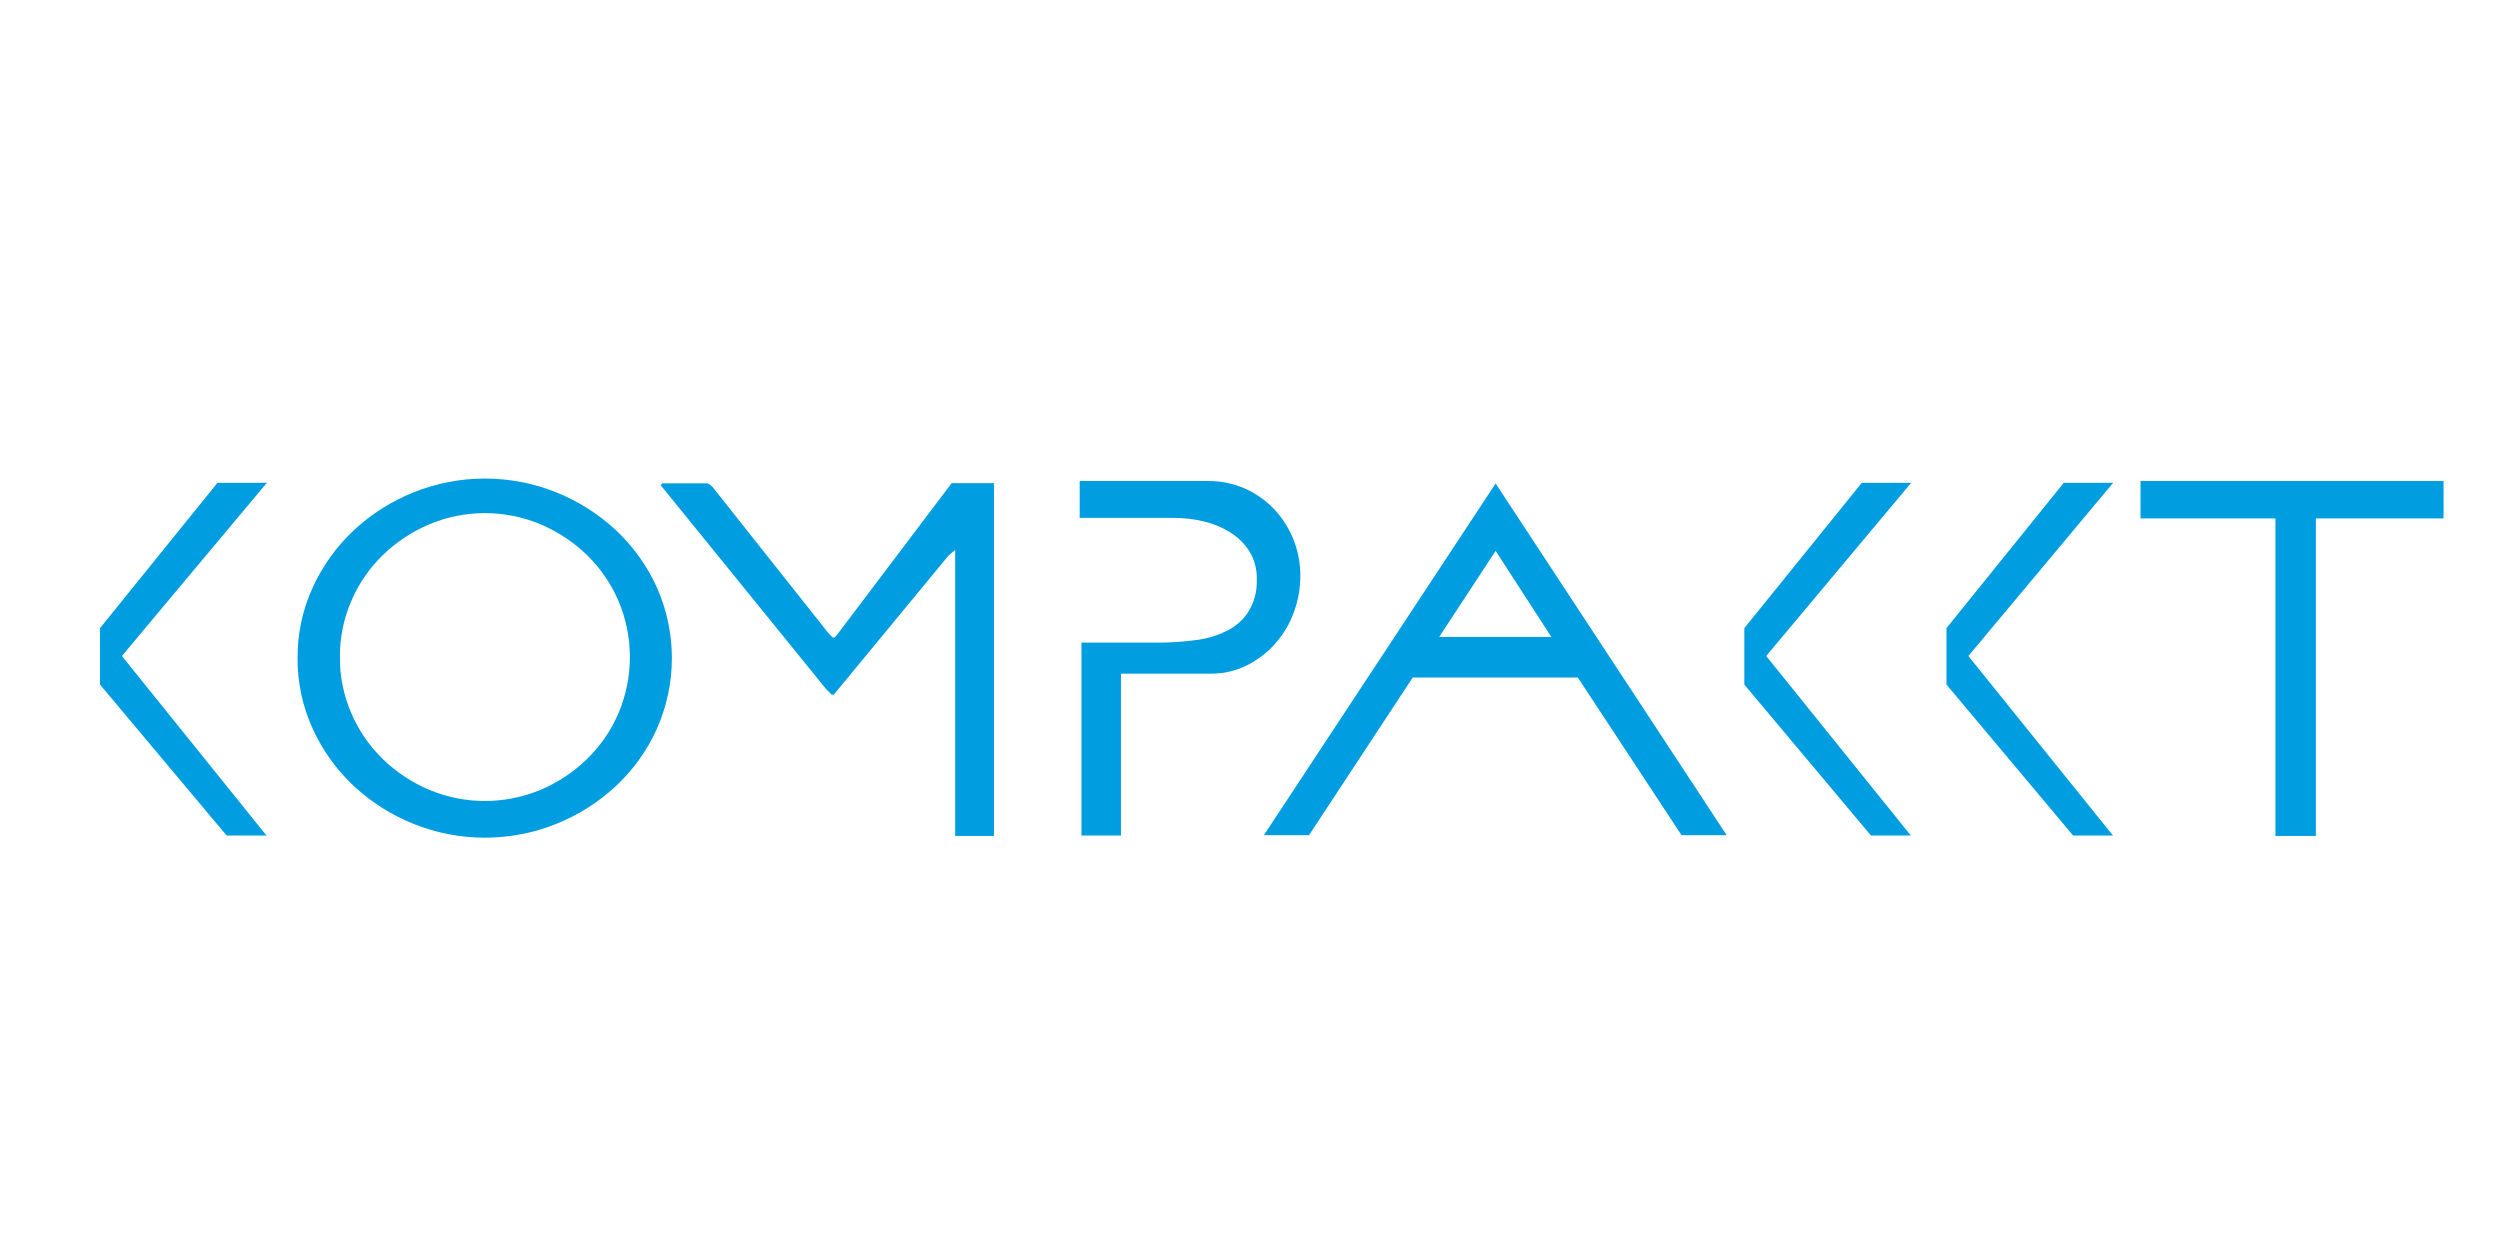
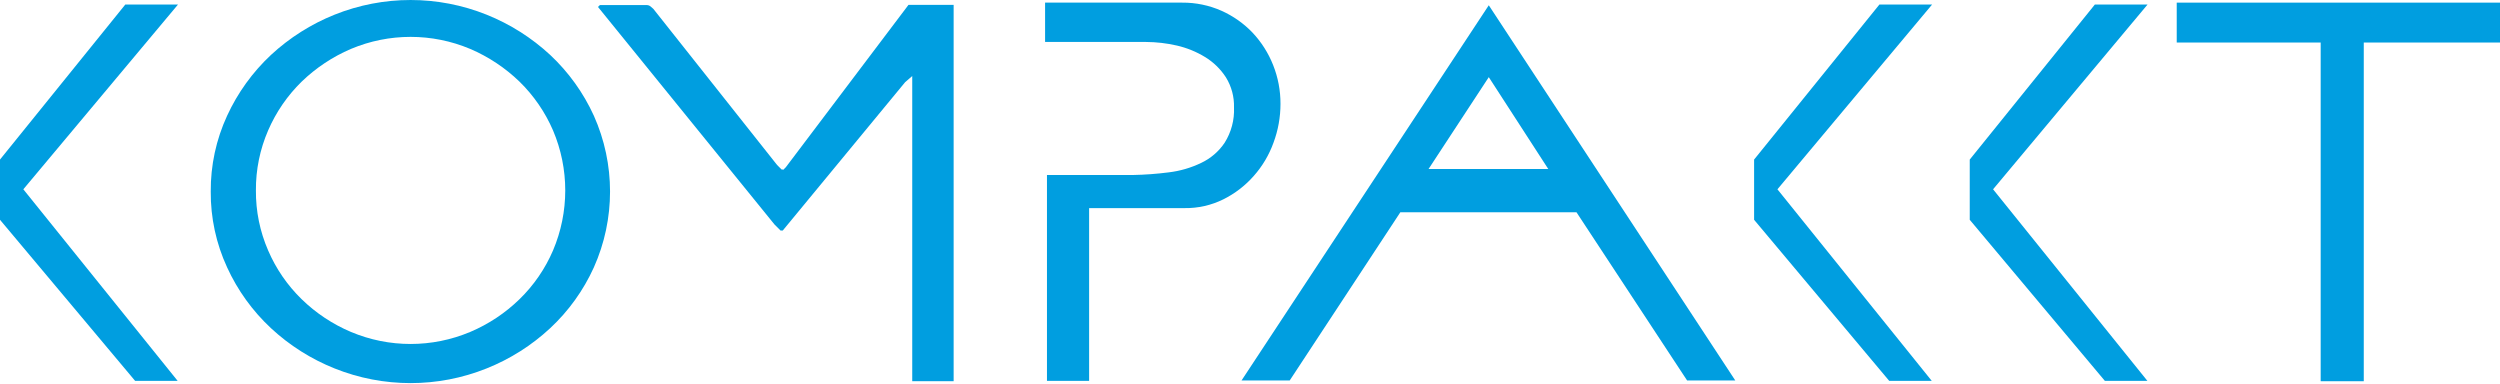
- <svg xmlns="http://www.w3.org/2000/svg" id="Ebene_1" data-name="Ebene 1" viewBox="0 0 283.46 141.73">
+ <svg xmlns="http://www.w3.org/2000/svg" width="265.72" height="40.719" data-name="Ebene 1" version="1.1" viewBox="0 0 265.72 40.719">
  <defs>
    <style>.cls-1{fill:#009ee0;}</style>
  </defs>
-   <path class="cls-1" d="M11.34,77.62v-6.4L24.66,54.74h5.6L13.82,74.38l16.4,20.36H25.7Z" />
-   <path class="cls-1" d="M33.74,74.62a18.89,18.89,0,0,1,1.74-8.06,20.67,20.67,0,0,1,4.66-6.46,22,22,0,0,1,6.76-4.28,21.71,21.71,0,0,1,16.16,0,22,22,0,0,1,6.76,4.28,20.46,20.46,0,0,1,4.64,6.46,19.74,19.74,0,0,1,0,16.12,20.23,20.23,0,0,1-4.64,6.46,21.84,21.84,0,0,1-6.76,4.28,21.71,21.71,0,0,1-16.16,0,21.84,21.84,0,0,1-6.76-4.28,20.44,20.44,0,0,1-4.66-6.46A18.86,18.86,0,0,1,33.74,74.62Zm4.8-.12a15.69,15.69,0,0,0,1.3,6.38,16.07,16.07,0,0,0,3.56,5.18,17,17,0,0,0,5.24,3.48,16.34,16.34,0,0,0,12.68,0,17,17,0,0,0,5.24-3.48,16.07,16.07,0,0,0,3.56-5.18,16.31,16.31,0,0,0,0-12.76,16.28,16.28,0,0,0-3.56-5.18,17.38,17.38,0,0,0-5.24-3.48,16.34,16.34,0,0,0-12.68,0,17.38,17.38,0,0,0-5.24,3.48,16.28,16.28,0,0,0-3.56,5.18A15.76,15.76,0,0,0,38.54,74.5Z" />
-   <path class="cls-1" d="M107.54,63l-13,15.76h-.24l-.64-.64L74.9,55l.2-.2h5a.64.64,0,0,1,.38.14c.12.1.22.18.3.26l13,16.4a2.55,2.55,0,0,0,.32.36l.32.32h.24s0-.06.08-.12a1.33,1.33,0,0,0,.12-.12L107.9,54.78h4.8v40h-4.4V62.34Z" />
-   <path class="cls-1" d="M124.44,72.86c.87,0,1.79,0,2.76,0l2.76,0,1.82,0a34.69,34.69,0,0,0,3.78-.28,10.92,10.92,0,0,0,3.44-1,6.17,6.17,0,0,0,2.5-2.14,6.52,6.52,0,0,0,1-3.76,5.77,5.77,0,0,0-.86-3.2,6.94,6.94,0,0,0-2.22-2.16,10.09,10.09,0,0,0-3-1.22,15,15,0,0,0-3.28-.38H122.42V54.54H137a10.12,10.12,0,0,1,4.16.86,10.5,10.5,0,0,1,3.32,2.34,10.89,10.89,0,0,1,2.18,3.44,11.05,11.05,0,0,1,.78,4.12,11.82,11.82,0,0,1-.74,4.12,10.86,10.86,0,0,1-2.1,3.54,10.56,10.56,0,0,1-3.22,2.48,9,9,0,0,1-4.14.94H127.1V94.74h-4.48V72.86Z" />
-   <path class="cls-1" d="M169.58,54.82l26.2,39.88h-5.12L178.9,76.82H160.18L148.42,94.7H143.3Zm6.32,17.4-6.32-9.76-6.4,9.76Z" />
-   <path class="cls-1" d="M197.78,77.62v-6.4L211.1,54.74h5.6L200.26,74.38l16.4,20.36h-4.52Z" />
-   <path class="cls-1" d="M220.7,77.62v-6.4L234,54.74h5.6L223.18,74.38l16.4,20.36h-4.52Z" />
-   <path class="cls-1" d="M242.7,58.78V54.54h34.36v4.24H262.58v36H258v-36Z" />
+   <path class="cls-1" d="m0 23.36v-6.4l13.32-16.48h5.6l-16.44 19.64 16.4 20.36h-4.52z" />
+   <path class="cls-1" d="m22.4 20.36a18.89 18.89 0 0 1 1.74-8.06 20.67 20.67 0 0 1 4.66-6.46 22 22 0 0 1 6.76-4.28 21.71 21.71 0 0 1 16.16 0 22 22 0 0 1 6.76 4.28 20.46 20.46 0 0 1 4.64 6.46 19.74 19.74 0 0 1 0 16.12 20.23 20.23 0 0 1-4.64 6.46 21.84 21.84 0 0 1-6.76 4.28 21.71 21.71 0 0 1-16.16 0 21.84 21.84 0 0 1-6.76-4.28 20.44 20.44 0 0 1-4.66-6.46 18.86 18.86 0 0 1-1.74-8.06zm4.8-0.12a15.69 15.69 0 0 0 1.3 6.38 16.07 16.07 0 0 0 3.56 5.18 17 17 0 0 0 5.24 3.48 16.34 16.34 0 0 0 12.68 0 17 17 0 0 0 5.24-3.48 16.07 16.07 0 0 0 3.56-5.18 16.31 16.31 0 0 0 0-12.76 16.28 16.28 0 0 0-3.56-5.18 17.38 17.38 0 0 0-5.24-3.48 16.34 16.34 0 0 0-12.68 0 17.38 17.38 0 0 0-5.24 3.48 16.28 16.28 0 0 0-3.56 5.18 15.76 15.76 0 0 0-1.3 6.38z" />
+   <path class="cls-1" d="m96.2 8.74-13 15.76h-0.24l-0.64-0.64-18.76-23.12 0.2-0.2h5a0.64 0.64 0 0 1 0.38 0.14c0.12 0.1 0.22 0.18 0.3 0.26l13 16.4a2.55 2.55 0 0 0 0.32 0.36l0.32 0.32h0.24s0-0.06 0.08-0.12a1.33 1.33 0 0 0 0.12-0.12l13.04-17.26h4.8v40h-4.4v-32.44z" />
+   <path class="cls-1" d="m113.1 18.6h2.76 4.58a34.69 34.69 0 0 0 3.78-0.28 10.92 10.92 0 0 0 3.44-1 6.17 6.17 0 0 0 2.5-2.14 6.52 6.52 0 0 0 1-3.76 5.77 5.77 0 0 0-0.86-3.2 6.94 6.94 0 0 0-2.22-2.16 10.09 10.09 0 0 0-3-1.22 15 15 0 0 0-3.28-0.38h-10.72v-4.18h14.58a10.12 10.12 0 0 1 4.16 0.86 10.5 10.5 0 0 1 3.32 2.34 10.89 10.89 0 0 1 2.18 3.44 11.05 11.05 0 0 1 0.78 4.12 11.82 11.82 0 0 1-0.74 4.12 10.86 10.86 0 0 1-2.1 3.54 10.56 10.56 0 0 1-3.22 2.48 9 9 0 0 1-4.14 0.94h-10.14v18.36h-4.48v-21.88z" />
+   <path class="cls-1" d="m158.24 0.56 26.2 39.88h-5.12l-11.76-17.88h-18.72l-11.76 17.88h-5.12zm6.32 17.4-6.32-9.76-6.4 9.76z" />
+   <path class="cls-1" d="m186.44 23.36v-6.4l13.32-16.48h5.6l-16.44 19.64 16.4 20.36h-4.52z" />
+   <path class="cls-1" d="m209.36 23.36v-6.4l13.3-16.48h5.6l-16.42 19.64 16.4 20.36h-4.52z" />
+   <path class="cls-1" d="m231.36 4.52v-4.24h34.36v4.24h-14.48v36h-4.58v-36z" />
</svg>
